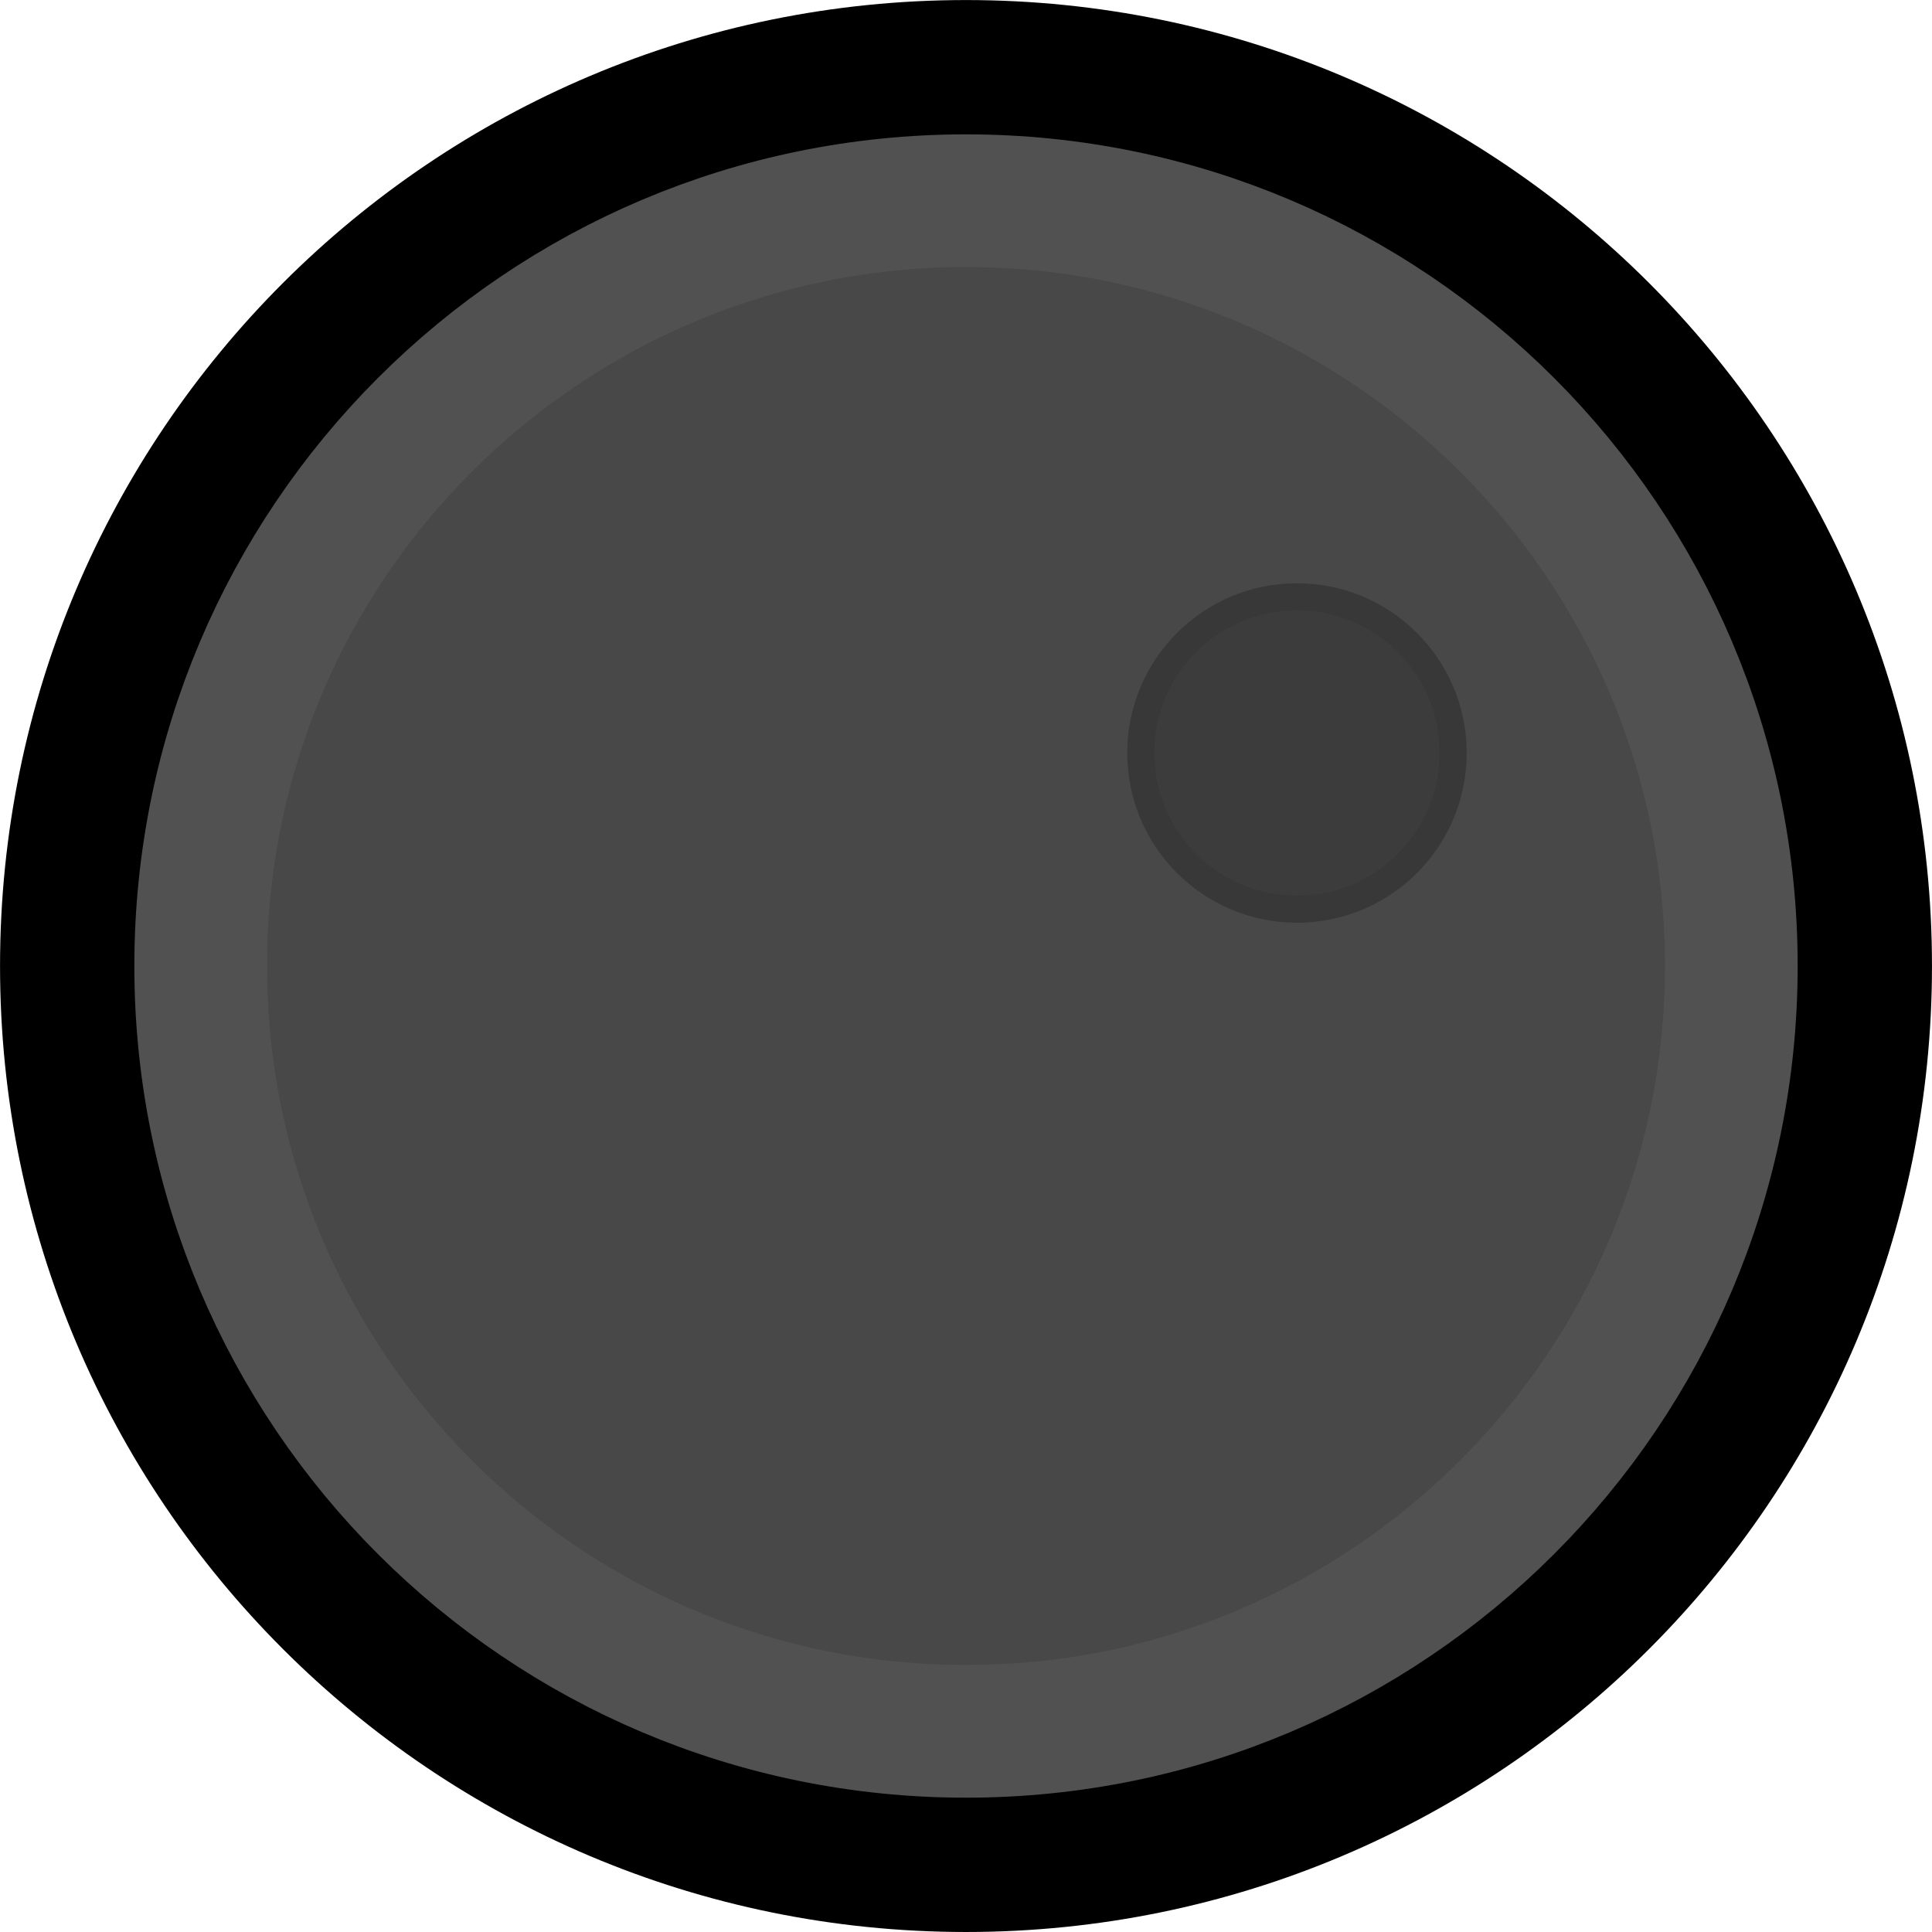
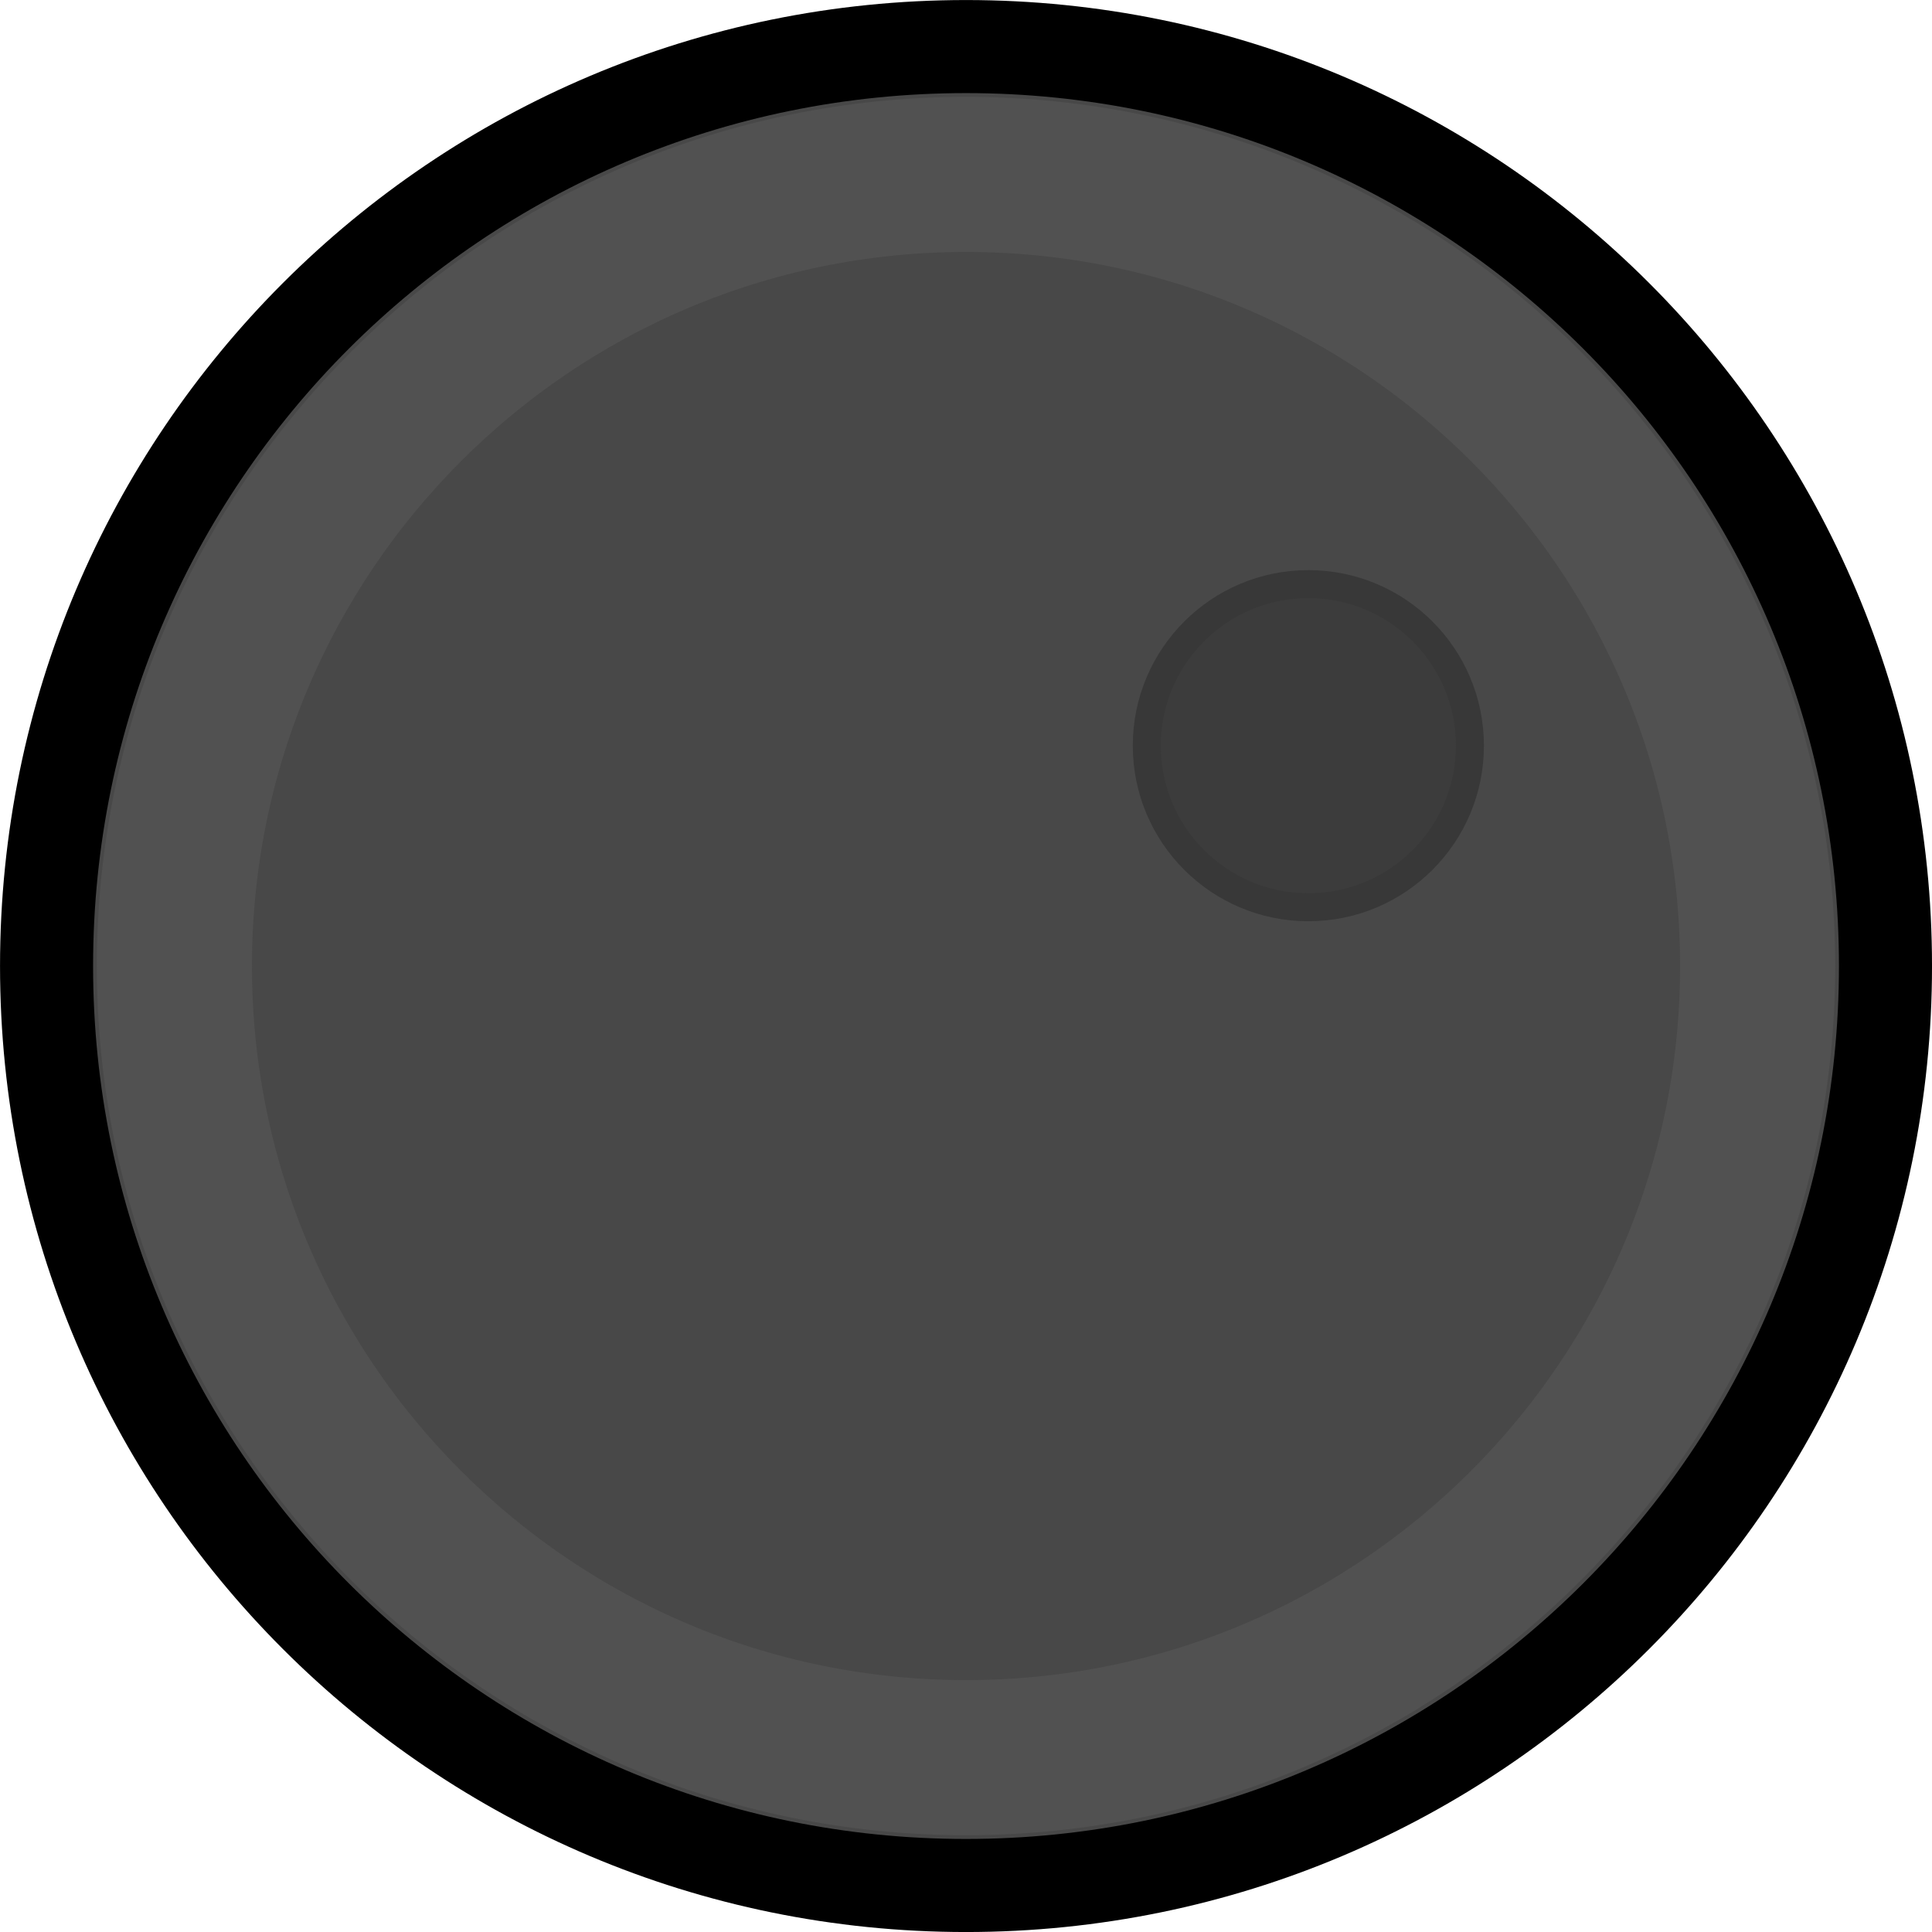
- <svg xmlns="http://www.w3.org/2000/svg" width="64.422mm" height="64.422mm" viewBox="0 0 64.422 64.422" version="1.1" id="svg5">
+ <svg xmlns="http://www.w3.org/2000/svg" width="62.282mm" height="62.282mm" viewBox="0 0 62.282 62.282" version="1.1" id="svg5">
  <defs id="defs2" />
-   <g id="layer1" transform="matrix(1.656558,0,0,1.656558,-38.38133,-26.36427)">
-     <circle style="fill:#484848;fill-opacity:1;stroke:#000000;stroke-width:3.102;stroke-dasharray:none;stroke-opacity:1" id="path1" cx="42.614" cy="35.36" r="17.893" />
-     <circle style="fill:none;fill-opacity:1;stroke:#515151;stroke-width:2.671;stroke-dasharray:none;stroke-opacity:1" id="circle1" cx="42.614" cy="35.36" r="15.405" />
+   <g id="layer1" transform="matrix(1.656558,0,0,1.656558,-39.45099,-27.43393)">
+     <circle style="fill:#484848;fill-opacity:1;stroke:#000000;stroke-width:1.811;stroke-dasharray:none;stroke-opacity:1" id="path1" cx="42.614" cy="35.36" r="17.893" />
+     <circle style="fill:none;fill-opacity:1;stroke:#515151;stroke-width:3.018;stroke-dasharray:none;stroke-opacity:1" id="circle1" cx="42.614" cy="35.36" r="15.405" />
    <circle style="fill:#3c3c3c;fill-opacity:1;stroke:#383838;stroke-width:0.545;stroke-dasharray:none;stroke-opacity:1" id="circle2" cx="49.276" cy="31.072" r="3.144" />
  </g>
</svg>
